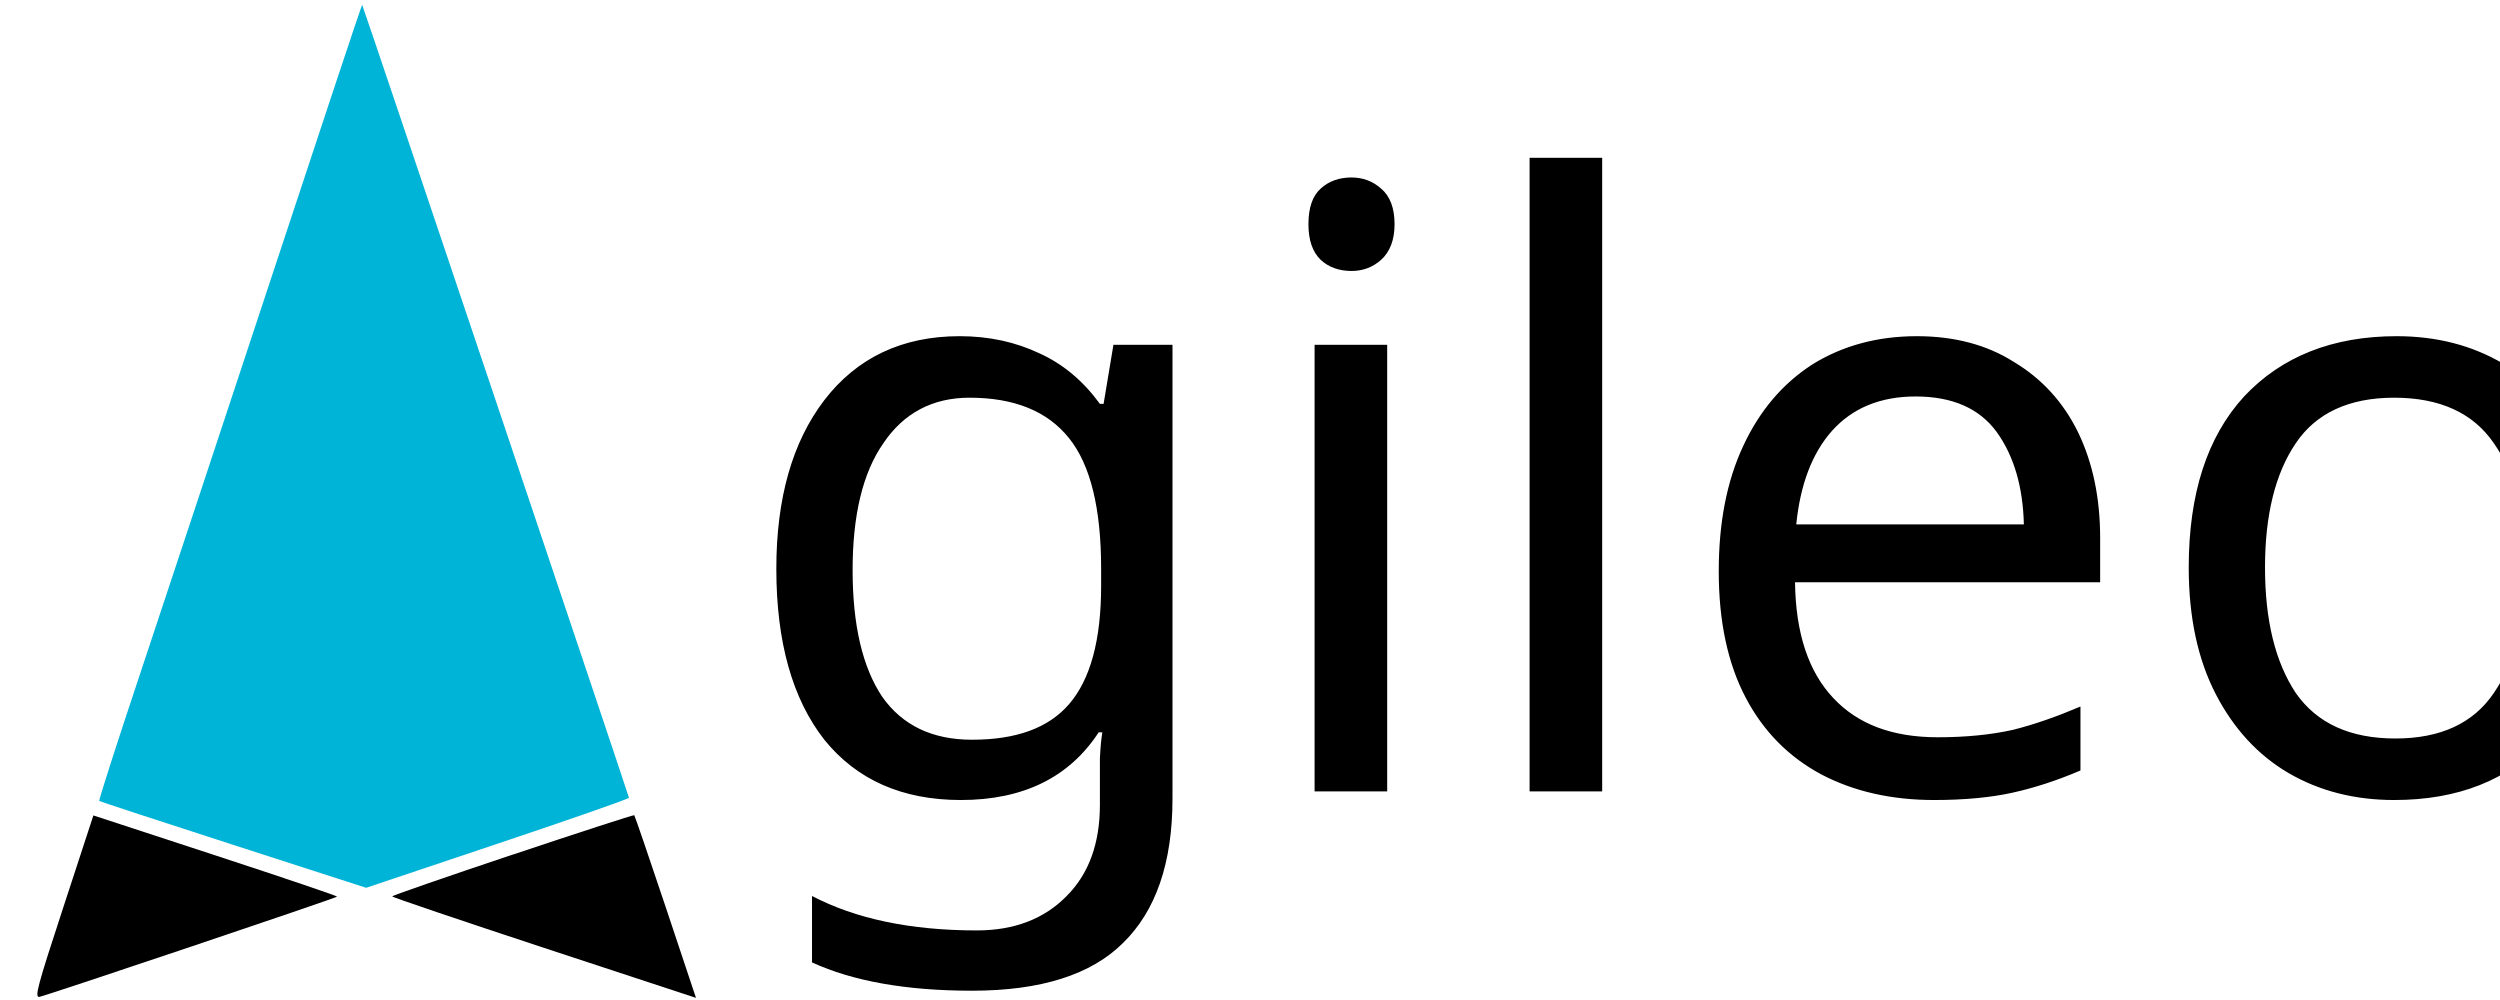
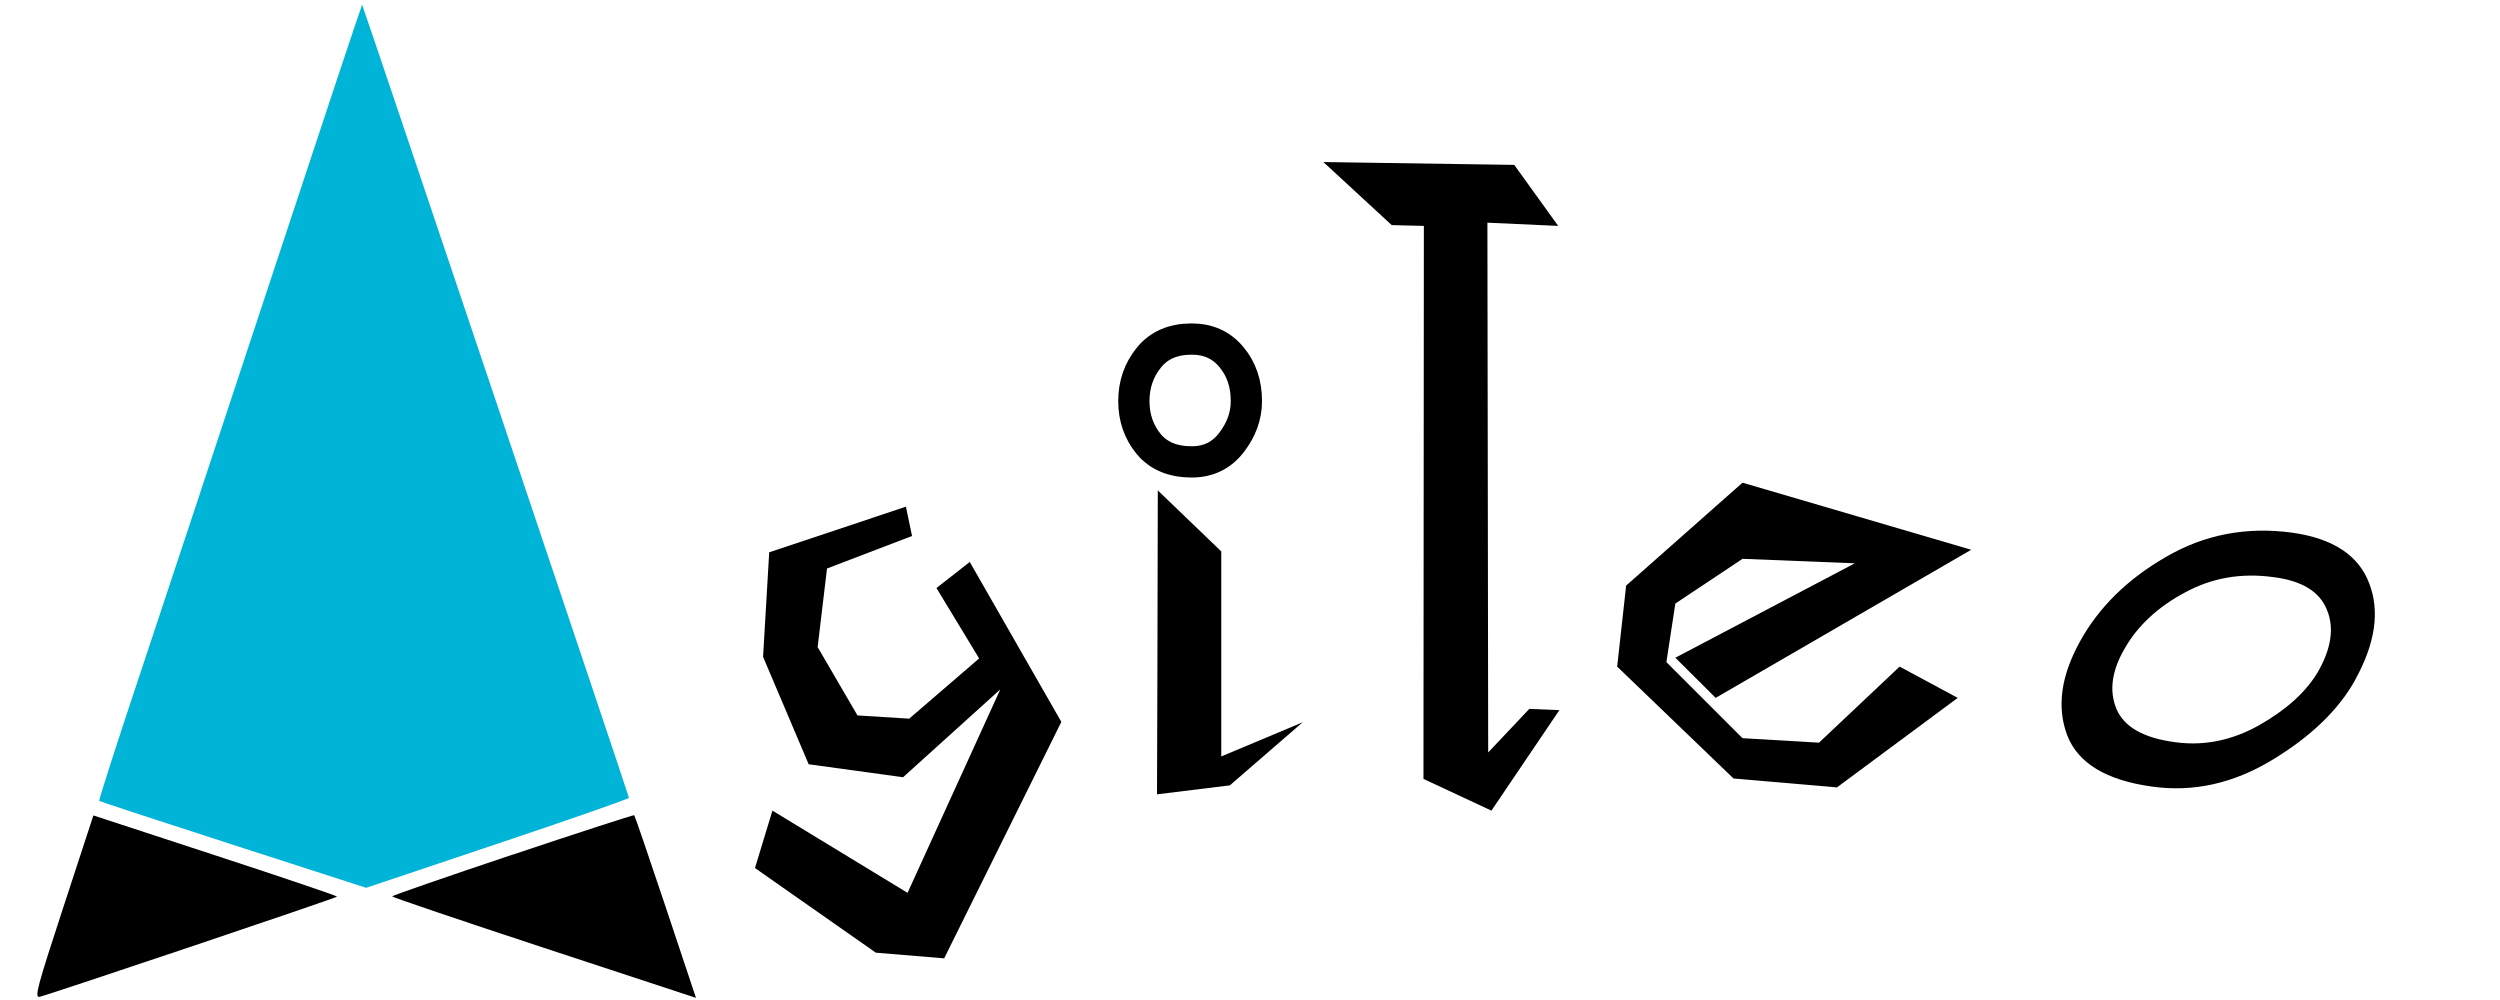
- <svg xmlns="http://www.w3.org/2000/svg" id="svg8" version="1.1" viewBox="0 0 31.75 12.7">
+ <svg xmlns="http://www.w3.org/2000/svg" viewBox="0 0 31.75 12.7" version="1.1" id="svg8">
  <defs id="defs2" />
  <g id="layer1">
-     <path id="path845" d="M 4.599,0.06 C 4.61,0.071 7.986,10.106 7.988,10.132 7.988,10.145 7.238,10.407 6.319,10.715 L 4.65,11.275 2.962,10.73 C 2.034,10.43 1.268,10.179 1.26,10.172 1.252,10.165 1.479,9.457 1.765,8.6 2.051,7.742 2.805,5.468 3.439,3.547 4.073,1.626 4.595,0.057 4.599,0.06 Z" style="fill:#00b4d8;fill-opacity:1;stroke:none;stroke-width:0.013;stroke-linecap:round;stroke-linejoin:bevel;stroke-miterlimit:4;stroke-dasharray:none;stroke-opacity:1;paint-order:markers fill stroke" />
-     <path id="path847" d="m 6.512,10.854 c 0.842,-0.282 1.536,-0.507 1.543,-0.501 0.007,0.007 0.187,0.531 0.399,1.166 l 0.385,1.154 -1.93,-0.635 C 5.847,11.688 4.979,11.394 4.98,11.384 c 0.001,-0.01 0.69,-0.249 1.532,-0.531 z" style="fill:currentColor;fill-opacity:1;stroke:none;stroke-width:0.013;stroke-linecap:round;stroke-linejoin:bevel;stroke-miterlimit:4;stroke-dasharray:none;stroke-opacity:1;paint-order:markers fill stroke" />
-     <path id="path849" d="m 2.74,10.865 c 0.855,0.28 1.548,0.515 1.541,0.522 -0.021,0.022 -3.701,1.26 -3.78,1.273 -0.065,0.01 -0.028,-0.126 0.306,-1.146 L 1.186,10.356 Z" style="fill:currentColor;fill-opacity:1;stroke:none;stroke-width:0.013;stroke-linecap:round;stroke-linejoin:bevel;stroke-miterlimit:4;stroke-dasharray:none;stroke-opacity:1;paint-order:markers fill stroke" />
-     <text id="text934" y="10.052" x="9.283" style="font-style:normal;font-variant:normal;font-weight:normal;font-stretch:normal;font-size:10.583px;line-height:1.25;font-family:Ani;-inkscape-font-specification:'Ani, Normal';font-variant-ligatures:normal;font-variant-caps:normal;font-variant-numeric:normal;font-variant-east-asian:normal;fill:currentColor;fill-opacity:1;stroke:none;stroke-width:0.265" xml:space="preserve">
-       <tspan style="font-style:normal;font-variant:normal;font-weight:normal;font-stretch:normal;font-size:10.583px;font-family:Ani;-inkscape-font-specification:'Ani, Normal';font-variant-ligatures:normal;font-variant-caps:normal;font-variant-numeric:normal;font-variant-east-asian:normal;fill:currentColor;fill-opacity:1;stroke-width:0.265" y="10.052" x="9.283" id="tspan932">gileo</tspan>
-     </text>
+     <path style="fill:#00b4d8;fill-opacity:1;stroke:none;stroke-width:0.013;stroke-linecap:round;stroke-linejoin:bevel;stroke-miterlimit:4;stroke-dasharray:none;stroke-opacity:1;paint-order:markers fill stroke" d="M 4.599,0.06 C 4.61,0.071 7.986,10.106 7.988,10.132 7.988,10.145 7.238,10.407 6.319,10.715 L 4.65,11.275 2.962,10.73 C 2.034,10.43 1.268,10.179 1.26,10.172 1.252,10.165 1.479,9.457 1.765,8.6 2.051,7.742 2.805,5.468 3.439,3.547 4.073,1.626 4.595,0.057 4.599,0.06 Z" id="path845" />
+     <path style="fill:currentColor;fill-opacity:1;stroke:none;stroke-width:0.013;stroke-linecap:round;stroke-linejoin:bevel;stroke-miterlimit:4;stroke-dasharray:none;stroke-opacity:1;paint-order:markers fill stroke" d="m 6.512,10.854 c 0.842,-0.282 1.536,-0.507 1.543,-0.501 0.007,0.007 0.187,0.531 0.399,1.166 l 0.385,1.154 -1.93,-0.635 C 5.847,11.688 4.979,11.394 4.98,11.384 c 0.001,-0.01 0.69,-0.249 1.532,-0.531 z" id="path847" />
+     <path style="fill:currentColor;fill-opacity:1;stroke:none;stroke-width:0.013;stroke-linecap:round;stroke-linejoin:bevel;stroke-miterlimit:4;stroke-dasharray:none;stroke-opacity:1;paint-order:markers fill stroke" d="m 2.74,10.865 c 0.855,0.28 1.548,0.515 1.541,0.522 -0.021,0.022 -3.701,1.26 -3.78,1.273 -0.065,0.01 -0.028,-0.126 0.306,-1.146 L 1.186,10.356 Z" id="path849" />
+     <g style="font-style:normal;font-variant:normal;font-weight:normal;font-stretch:normal;font-size:10.583px;line-height:1.25;font-family:Ani;-inkscape-font-specification:'Ani, Normal';font-variant-ligatures:normal;font-variant-caps:normal;font-variant-numeric:normal;font-variant-east-asian:normal;fill:currentColor;fill-opacity:1;stroke:none;stroke-width:0.265" id="text934" aria-label="gileo">
+       <path id="path836" style="font-style:normal;font-variant:normal;font-weight:normal;font-stretch:normal;font-size:10.583px;font-family:Ani;-inkscape-font-specification:'Ani, Normal';font-variant-ligatures:normal;font-variant-caps:normal;font-variant-numeric:normal;font-variant-east-asian:normal;fill:currentColor;fill-opacity:1;stroke-width:0.265" d="m 11.505,6.435 -1.736,0.579 -0.078,1.328 0.579,1.364 1.199,0.165 1.235,-1.116 -1.178,2.584 -1.716,-1.044 -0.222,0.729 1.535,1.075 0.868,0.072 L 13.479,9.168 12.316,7.137 11.893,7.468 12.435,8.362 11.547,9.127 10.89,9.086 10.384,8.218 10.503,7.22 11.583,6.807 Z" />
+       <path id="path856" d="m 15.829,5.095 q 0,0.279 -0.189,0.525 -0.189,0.246 -0.505,0.246 -0.357,0 -0.546,-0.226 -0.189,-0.23 -0.189,-0.546 0,-0.316 0.189,-0.55 0.189,-0.238 0.546,-0.238 0.316,0 0.505,0.23 0.189,0.226 0.189,0.558 z" style="font-style:normal;font-variant:normal;font-weight:normal;font-stretch:normal;font-size:10.583px;font-family:Ani;-inkscape-font-specification:'Ani, Normal';font-variant-ligatures:normal;font-variant-caps:normal;font-variant-numeric:normal;font-variant-east-asian:normal;fill:none;fill-opacity:1;stroke:#000000;stroke-width:0.397;stroke-miterlimit:4;stroke-dasharray:none;stroke-opacity:1" />
+       <path id="path838" d="m 14.694,10.088 0.005,-1.545 0.005,-2.315 0.806,0.775 v 2.604 l 1.034,-0.434 -0.925,0.801 z" style="font-style:normal;font-variant:normal;font-weight:normal;font-stretch:normal;font-size:10.583px;font-family:Ani;-inkscape-font-specification:'Ani, Normal';font-variant-ligatures:normal;font-variant-caps:normal;font-variant-numeric:normal;font-variant-east-asian:normal;fill:currentColor;fill-opacity:1;stroke-width:0.265" />
+       <path id="path840" d="m 18.078,9.892 0.005,-7.023 -0.408,-0.01 -0.868,-0.801 2.424,0.036 0.558,0.775 -0.899,-0.041 0.01,6.728 0.522,-0.553 0.382,0.016 -0.863,1.276 z" style="font-style:normal;font-variant:normal;font-weight:normal;font-stretch:normal;font-size:10.583px;font-family:Ani;-inkscape-font-specification:'Ani, Normal';font-variant-ligatures:normal;font-variant-caps:normal;font-variant-numeric:normal;font-variant-east-asian:normal;fill:currentColor;fill-opacity:1;stroke-width:0.265" />
+       <path id="path842" style="font-style:normal;font-variant:normal;font-weight:normal;font-stretch:normal;font-size:10.583px;font-family:Ani;-inkscape-font-specification:'Ani, Normal';font-variant-ligatures:normal;font-variant-caps:normal;font-variant-numeric:normal;font-variant-east-asian:normal;fill:currentColor;fill-opacity:1;stroke-width:0.265" d="M 21.789,8.863 25.034,6.982 22.13,6.13 20.652,7.437 20.538,8.466 22.016,9.887 23.329,10 24.863,8.863 24.125,8.466 23.101,9.432 22.13,9.375 21.163,8.409 l 0.114,-0.744 0.853,-0.568 1.426,0.057 -2.279,1.199 z" />
+       <path id="path844" style="font-style:normal;font-variant:normal;font-weight:normal;font-stretch:normal;font-size:10.583px;font-family:Ani;-inkscape-font-specification:'Ani, Normal';font-variant-ligatures:normal;font-variant-caps:normal;font-variant-numeric:normal;font-variant-east-asian:normal;fill:currentColor;fill-opacity:1;stroke-width:0.265" d="m 29.432,8.543 q 0.264,-0.455 0.119,-0.801 -0.14,-0.346 -0.682,-0.413 -0.61,-0.083 -1.121,0.196 -0.512,0.274 -0.76,0.703 -0.253,0.429 -0.109,0.775 0.145,0.346 0.754,0.424 0.543,0.072 1.059,-0.217 0.517,-0.295 0.739,-0.667 z m 0.481,0.088 Q 29.597,9.205 28.853,9.654 28.114,10.099 27.334,9.99 26.46,9.871 26.254,9.339 26.052,8.807 26.414,8.15 q 0.357,-0.651 1.09,-1.075 0.734,-0.429 1.607,-0.31 0.775,0.109 0.977,0.641 0.207,0.532 -0.176,1.225 z" />
+     </g>
  </g>
</svg>
